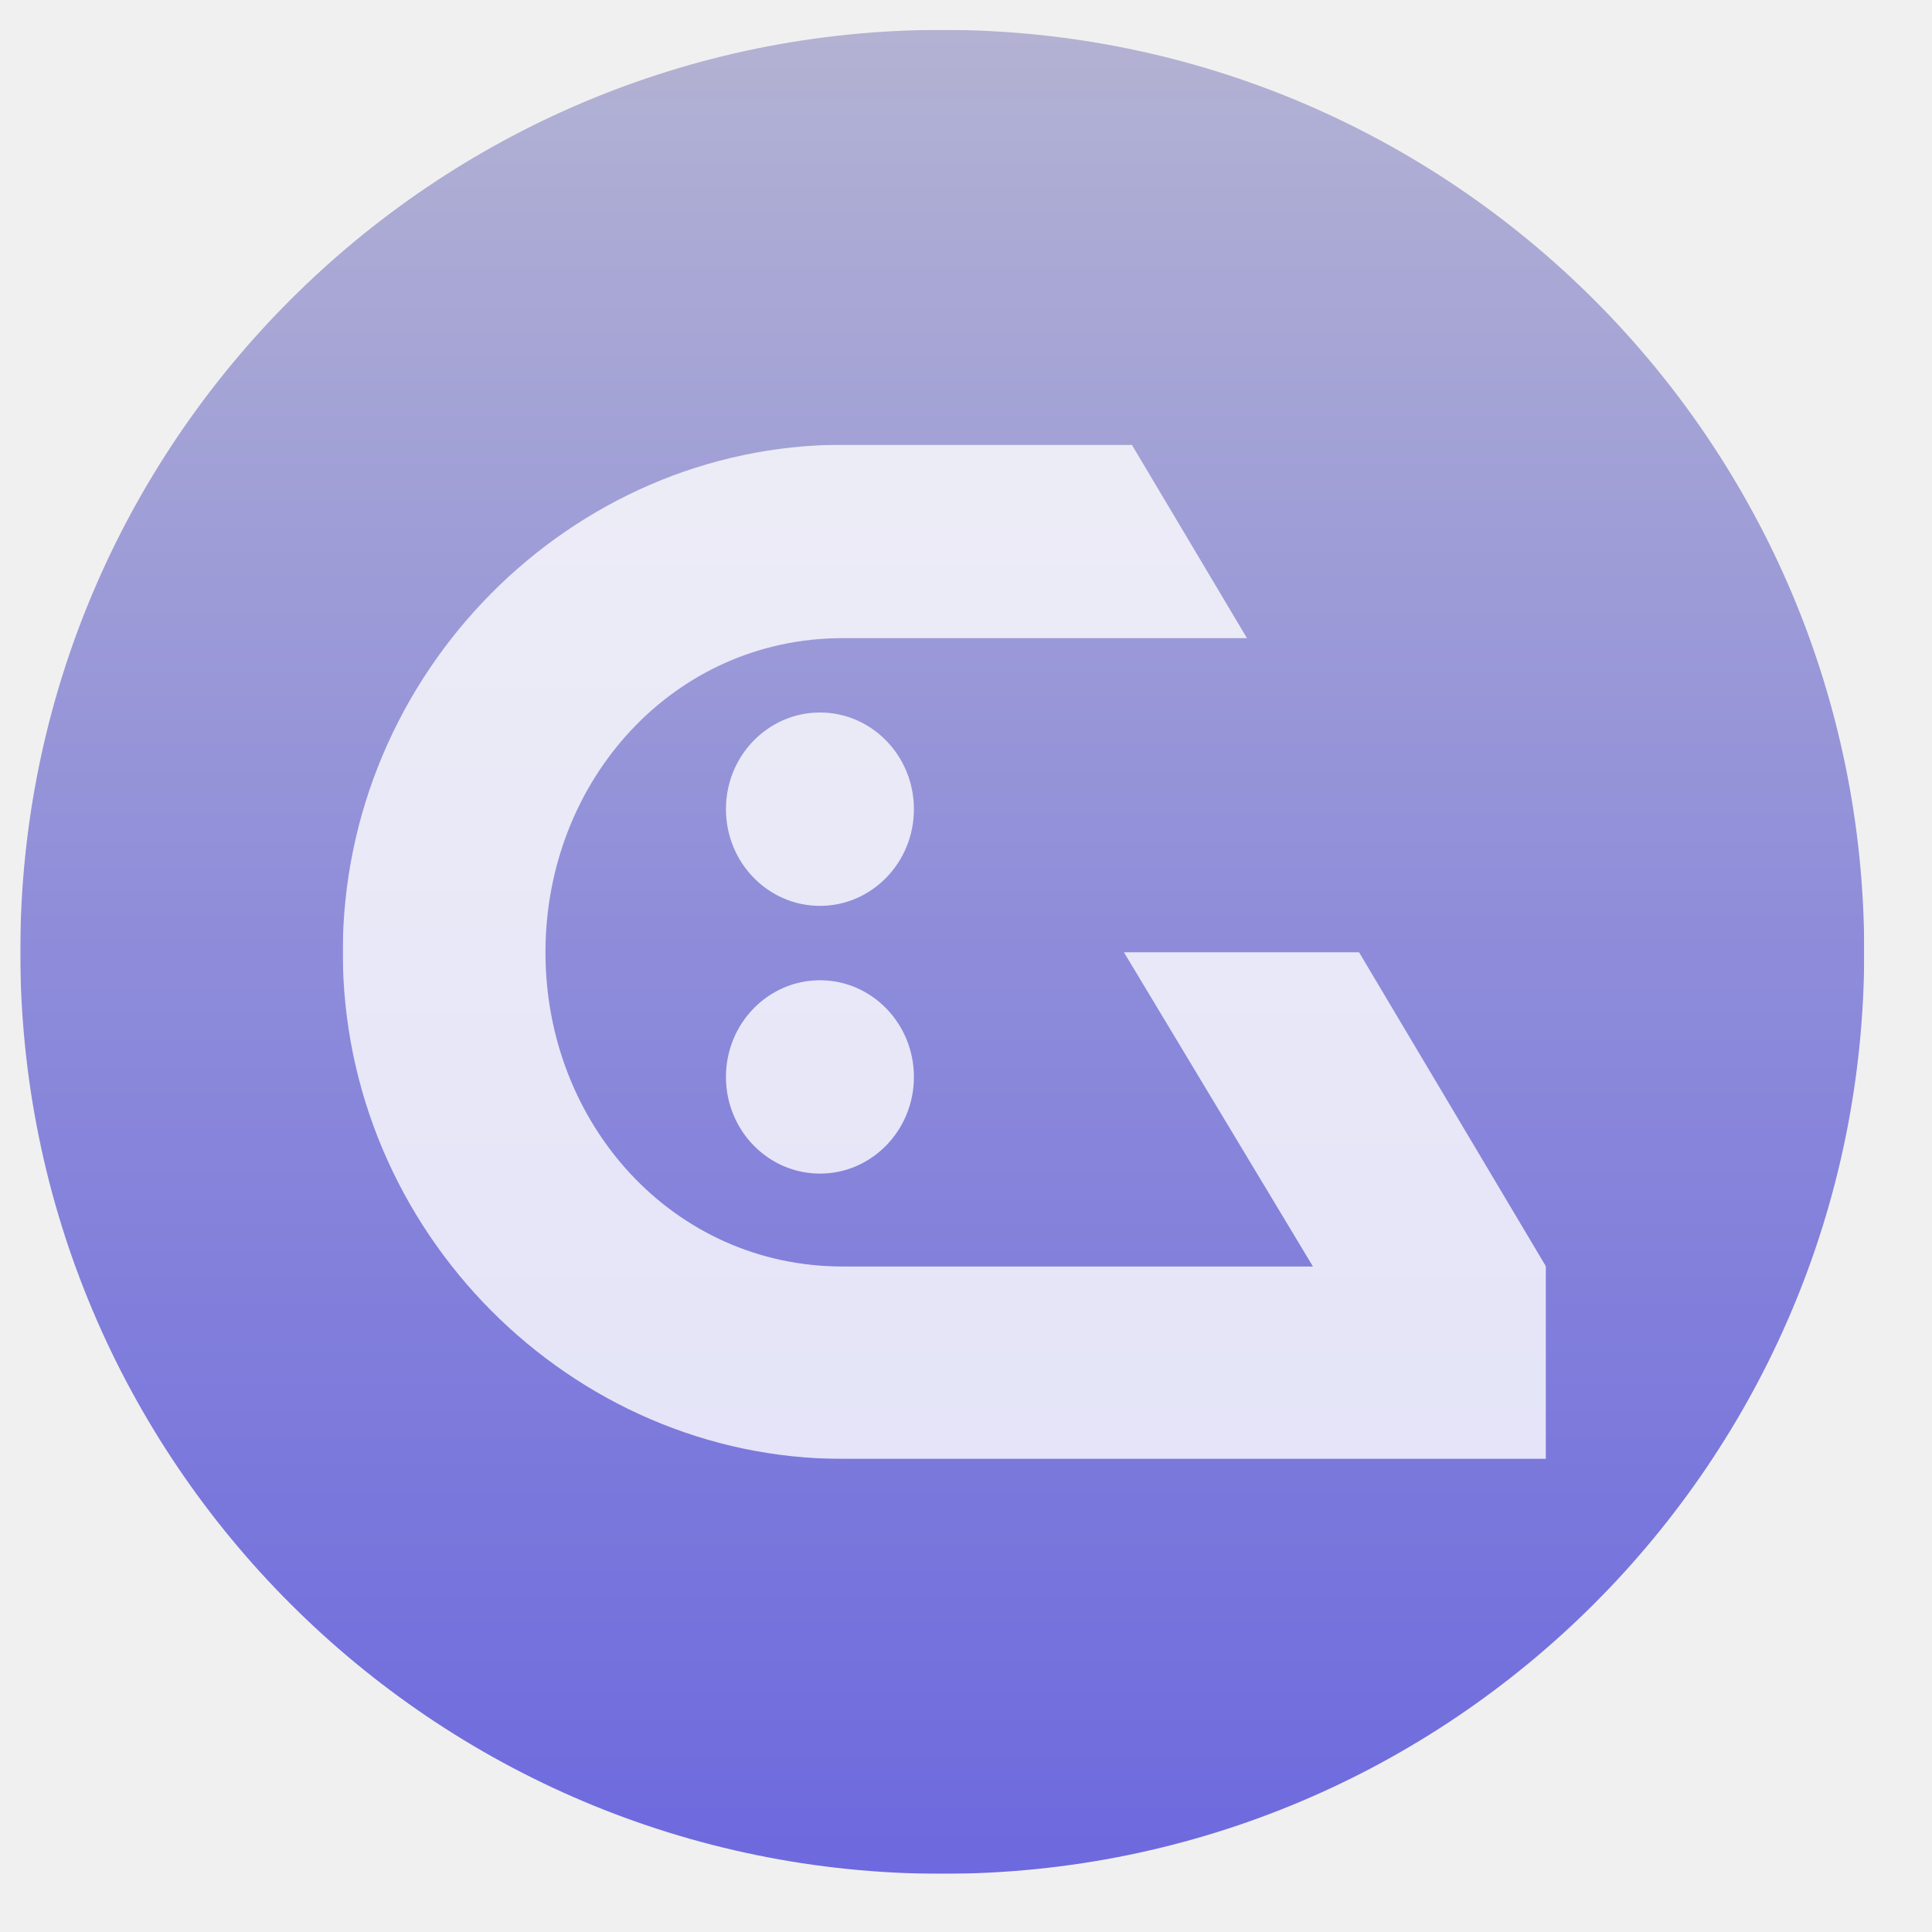
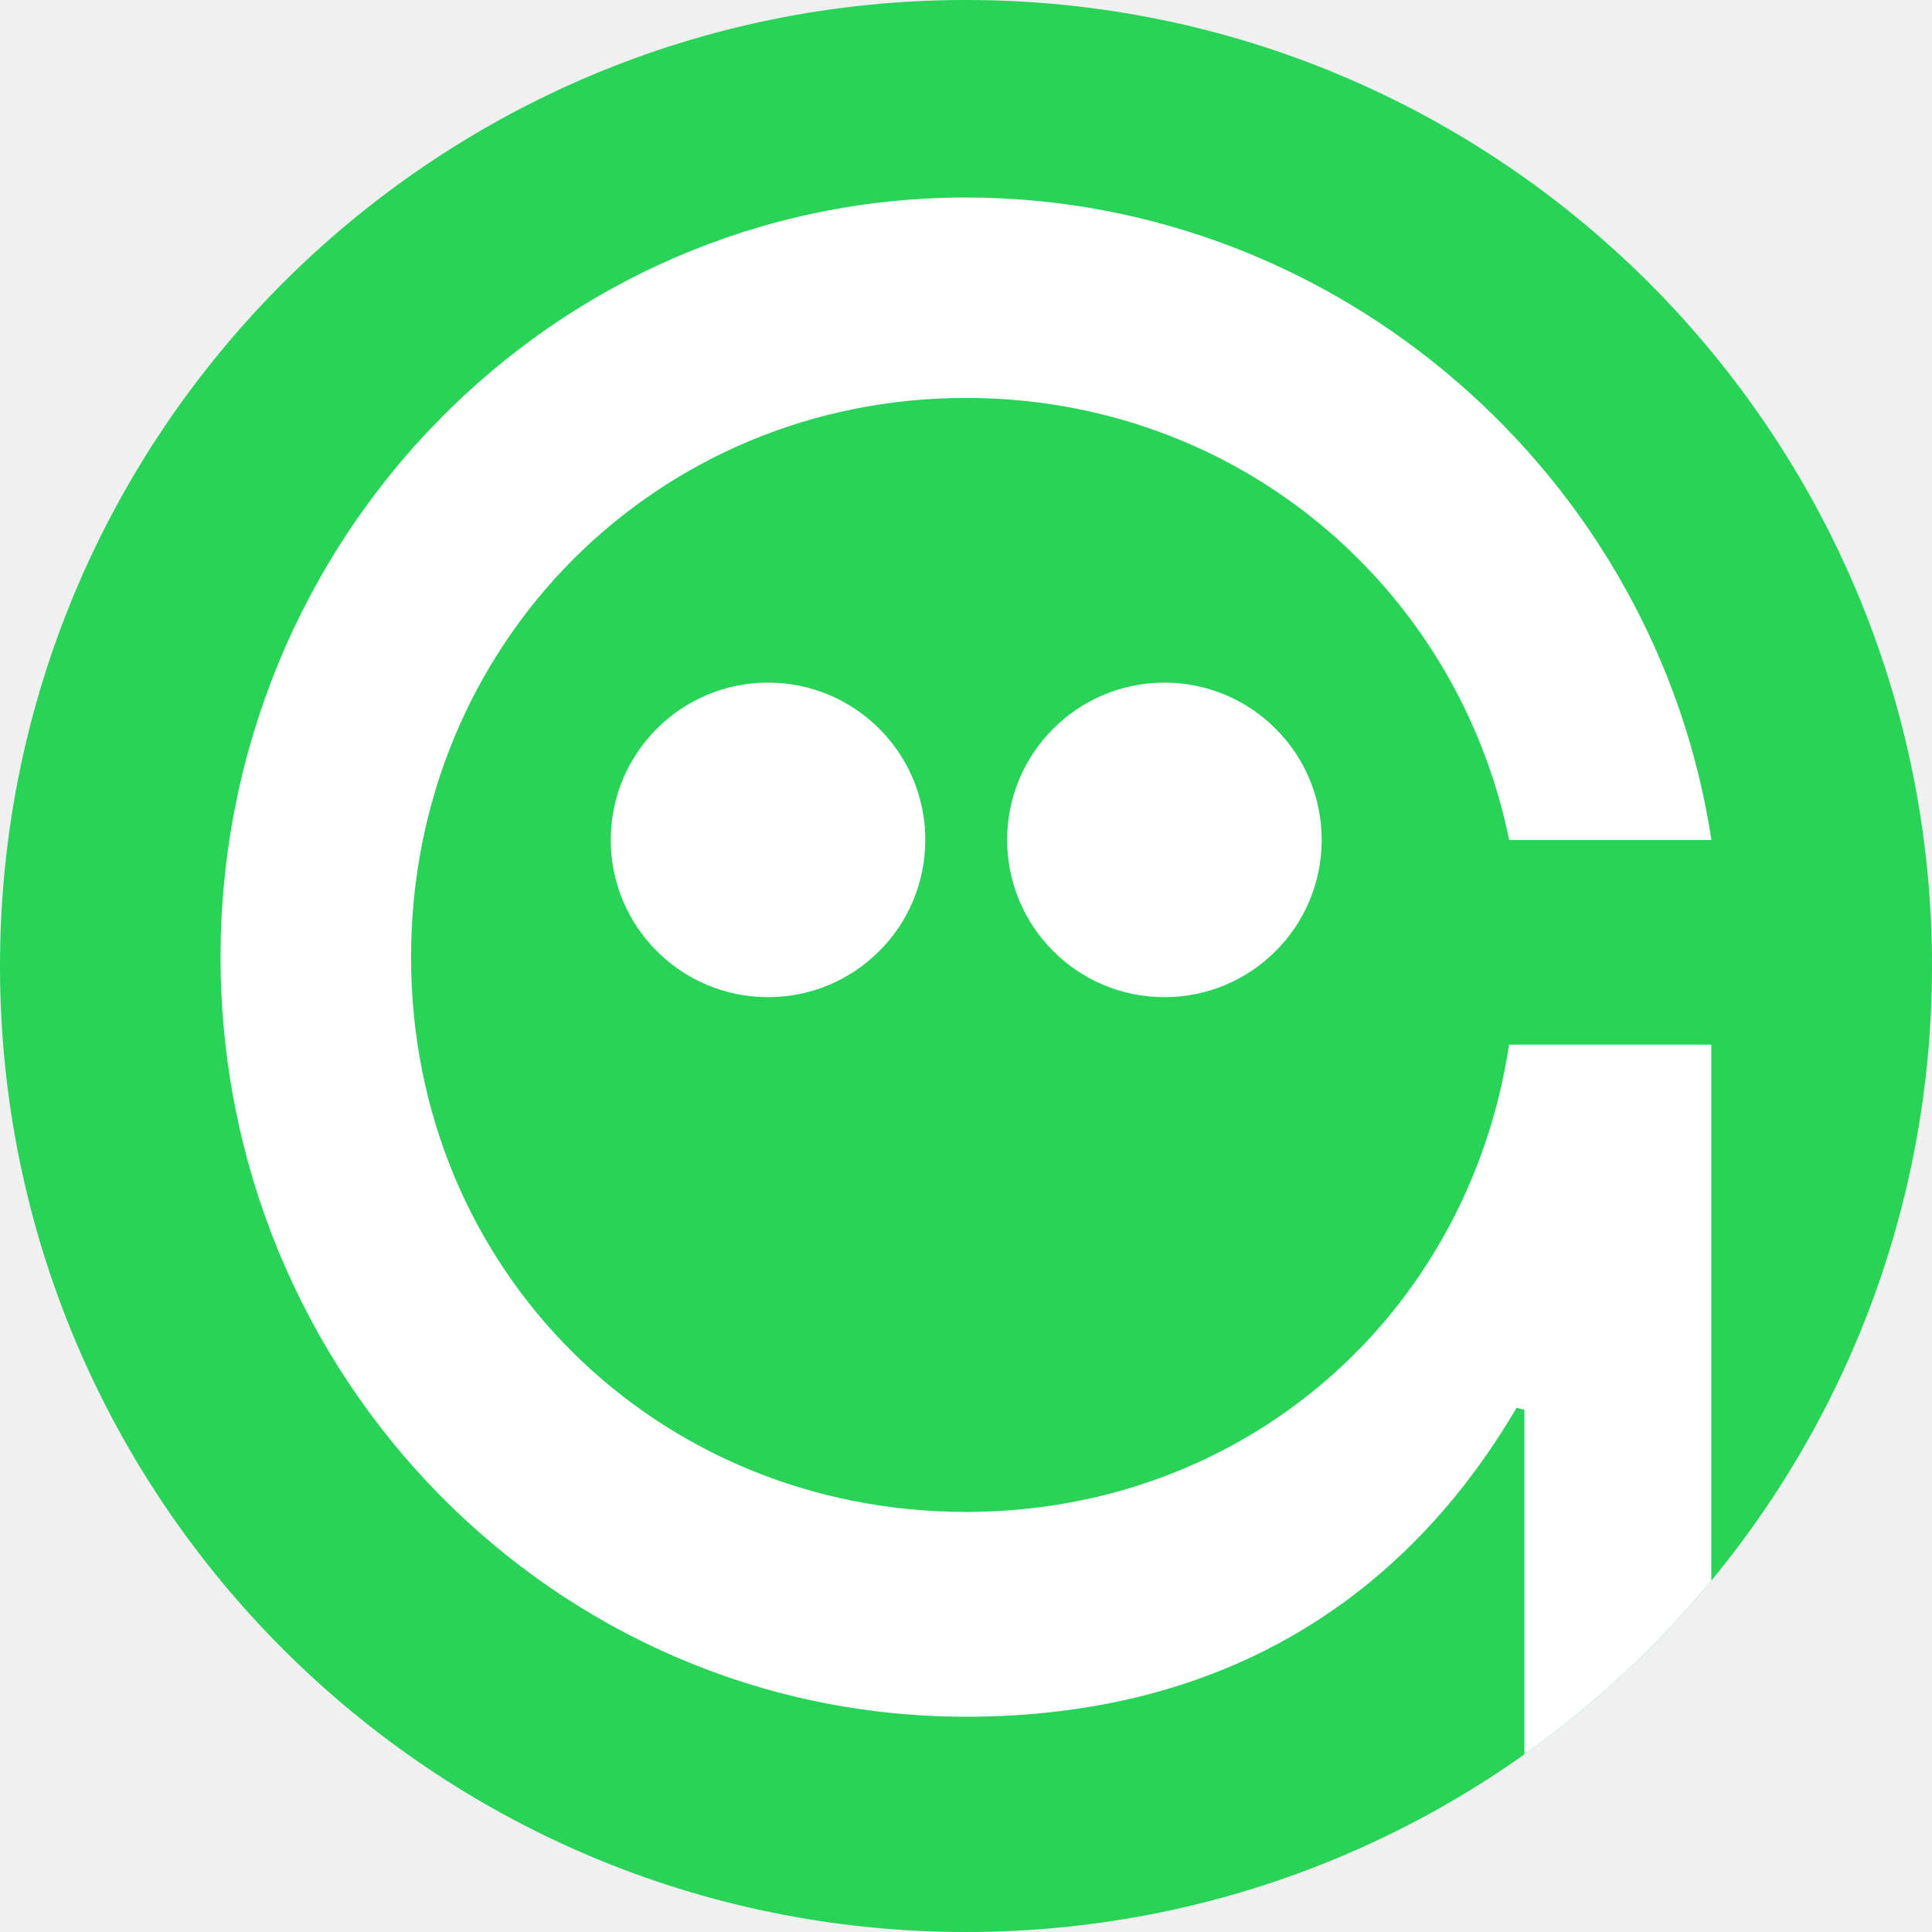
- <svg xmlns="http://www.w3.org/2000/svg" width="36" height="36" viewBox="0 0 24 24" fill="none">
-   <mask id="mask0_3825_493808" style="mask-type:luminance" maskUnits="userSpaceOnUse" x="0" y="0" width="24" height="24">
-     <path d="M23.158 0.371H0.252V23.277H23.158V0.371Z" fill="white" />
-   </mask>
-   <g mask="url(#mask0_3825_493808)">
-     <path d="M11.705 23.277C18.03 23.277 23.158 18.149 23.158 11.824C23.158 5.498 18.03 0.371 11.705 0.371C5.38 0.371 0.252 5.498 0.252 11.824C0.252 18.149 5.38 23.277 11.705 23.277Z" fill="url(#paint0_linear_3825_493808)" />
-     <mask id="mask1_3825_493808" style="mask-type:luminance" maskUnits="userSpaceOnUse" x="4" y="5" width="16" height="14">
-       <path d="M19.205 5.525H4.258V18.123H19.205V5.525Z" fill="white" />
-     </mask>
-     <g mask="url(#mask1_3825_493808)">
-       <g opacity="0.8">
-         <path fill-rule="evenodd" clip-rule="evenodd" d="M19.205 15.733L16.883 11.83H13.962L16.31 15.733H10.469C8.364 15.733 6.776 13.966 6.776 11.83C6.776 9.695 8.365 7.927 10.469 7.927H15.49L14.06 5.525H10.469C7.097 5.525 4.258 8.357 4.258 11.83C4.258 15.303 7.099 18.123 10.469 18.123H19.205M11.353 10.052C11.353 10.715 10.83 11.253 10.186 11.253C9.541 11.253 9.018 10.715 9.018 10.052C9.018 9.389 9.541 8.851 10.186 8.851C10.83 8.851 11.353 9.389 11.353 10.052ZM10.186 14.579C10.83 14.579 11.353 14.041 11.353 13.378C11.353 12.715 10.83 12.177 10.186 12.177C9.541 12.177 9.018 12.715 9.018 13.378C9.018 14.041 9.541 14.579 10.186 14.579Z" fill="white" />
-       </g>
-     </g>
-   </g>
+ <svg xmlns="http://www.w3.org/2000/svg" id="Layer_1" data-name="Layer 1" viewBox="0 0 300 300">
  <defs>
-     <linearGradient id="paint0_linear_3825_493808" x1="11.705" y1="0.371" x2="11.705" y2="23.277" gradientUnits="userSpaceOnUse">
-       <stop stop-color="#B3B2D3" />
-       <stop offset="0.526" stop-color="#8C8ADA" />
-       <stop offset="1" stop-color="#6D69DE" />
-     </linearGradient>
+     <style>.cls-2{stroke-width:0;fill:#fff}</style>
  </defs>
+   <circle cx="150" cy="150" r="150" style="stroke-width:0;fill:#28d358" />
+   <path class="cls-2" d="M94.84 130.42c0 13.49 10.93 24.42 24.42 24.42s24.42-10.93 24.42-24.42S132.75 106 119.26 106s-24.42 10.93-24.42 24.42Zm61.55 0c0 13.49 10.93 24.42 24.42 24.42s24.42-10.93 24.42-24.42S194.3 106 180.81 106s-24.42 10.93-24.42 24.42Z" />
+   <path class="cls-2" d="M265.73 245.44v-83.23h-31.4c-6.35 41.98-40.98 72.56-84.33 72.56-47.9 0-86.17-37.33-86.17-86.14s38.27-86.84 86.18-86.84c41.76 0 76.18 28.91 84.34 68.65h31.4c-8.59-56.5-57.89-99.77-115.75-99.77-63.93 0-115.75 52.82-115.75 117.95S86.07 266.57 150 266.57c40.23 0 68.28-18.63 85.49-47.97.41.12.83.21 1.22.33v53.48a150.426 150.426 0 0 0 29.02-26.98Z" />
</svg>
